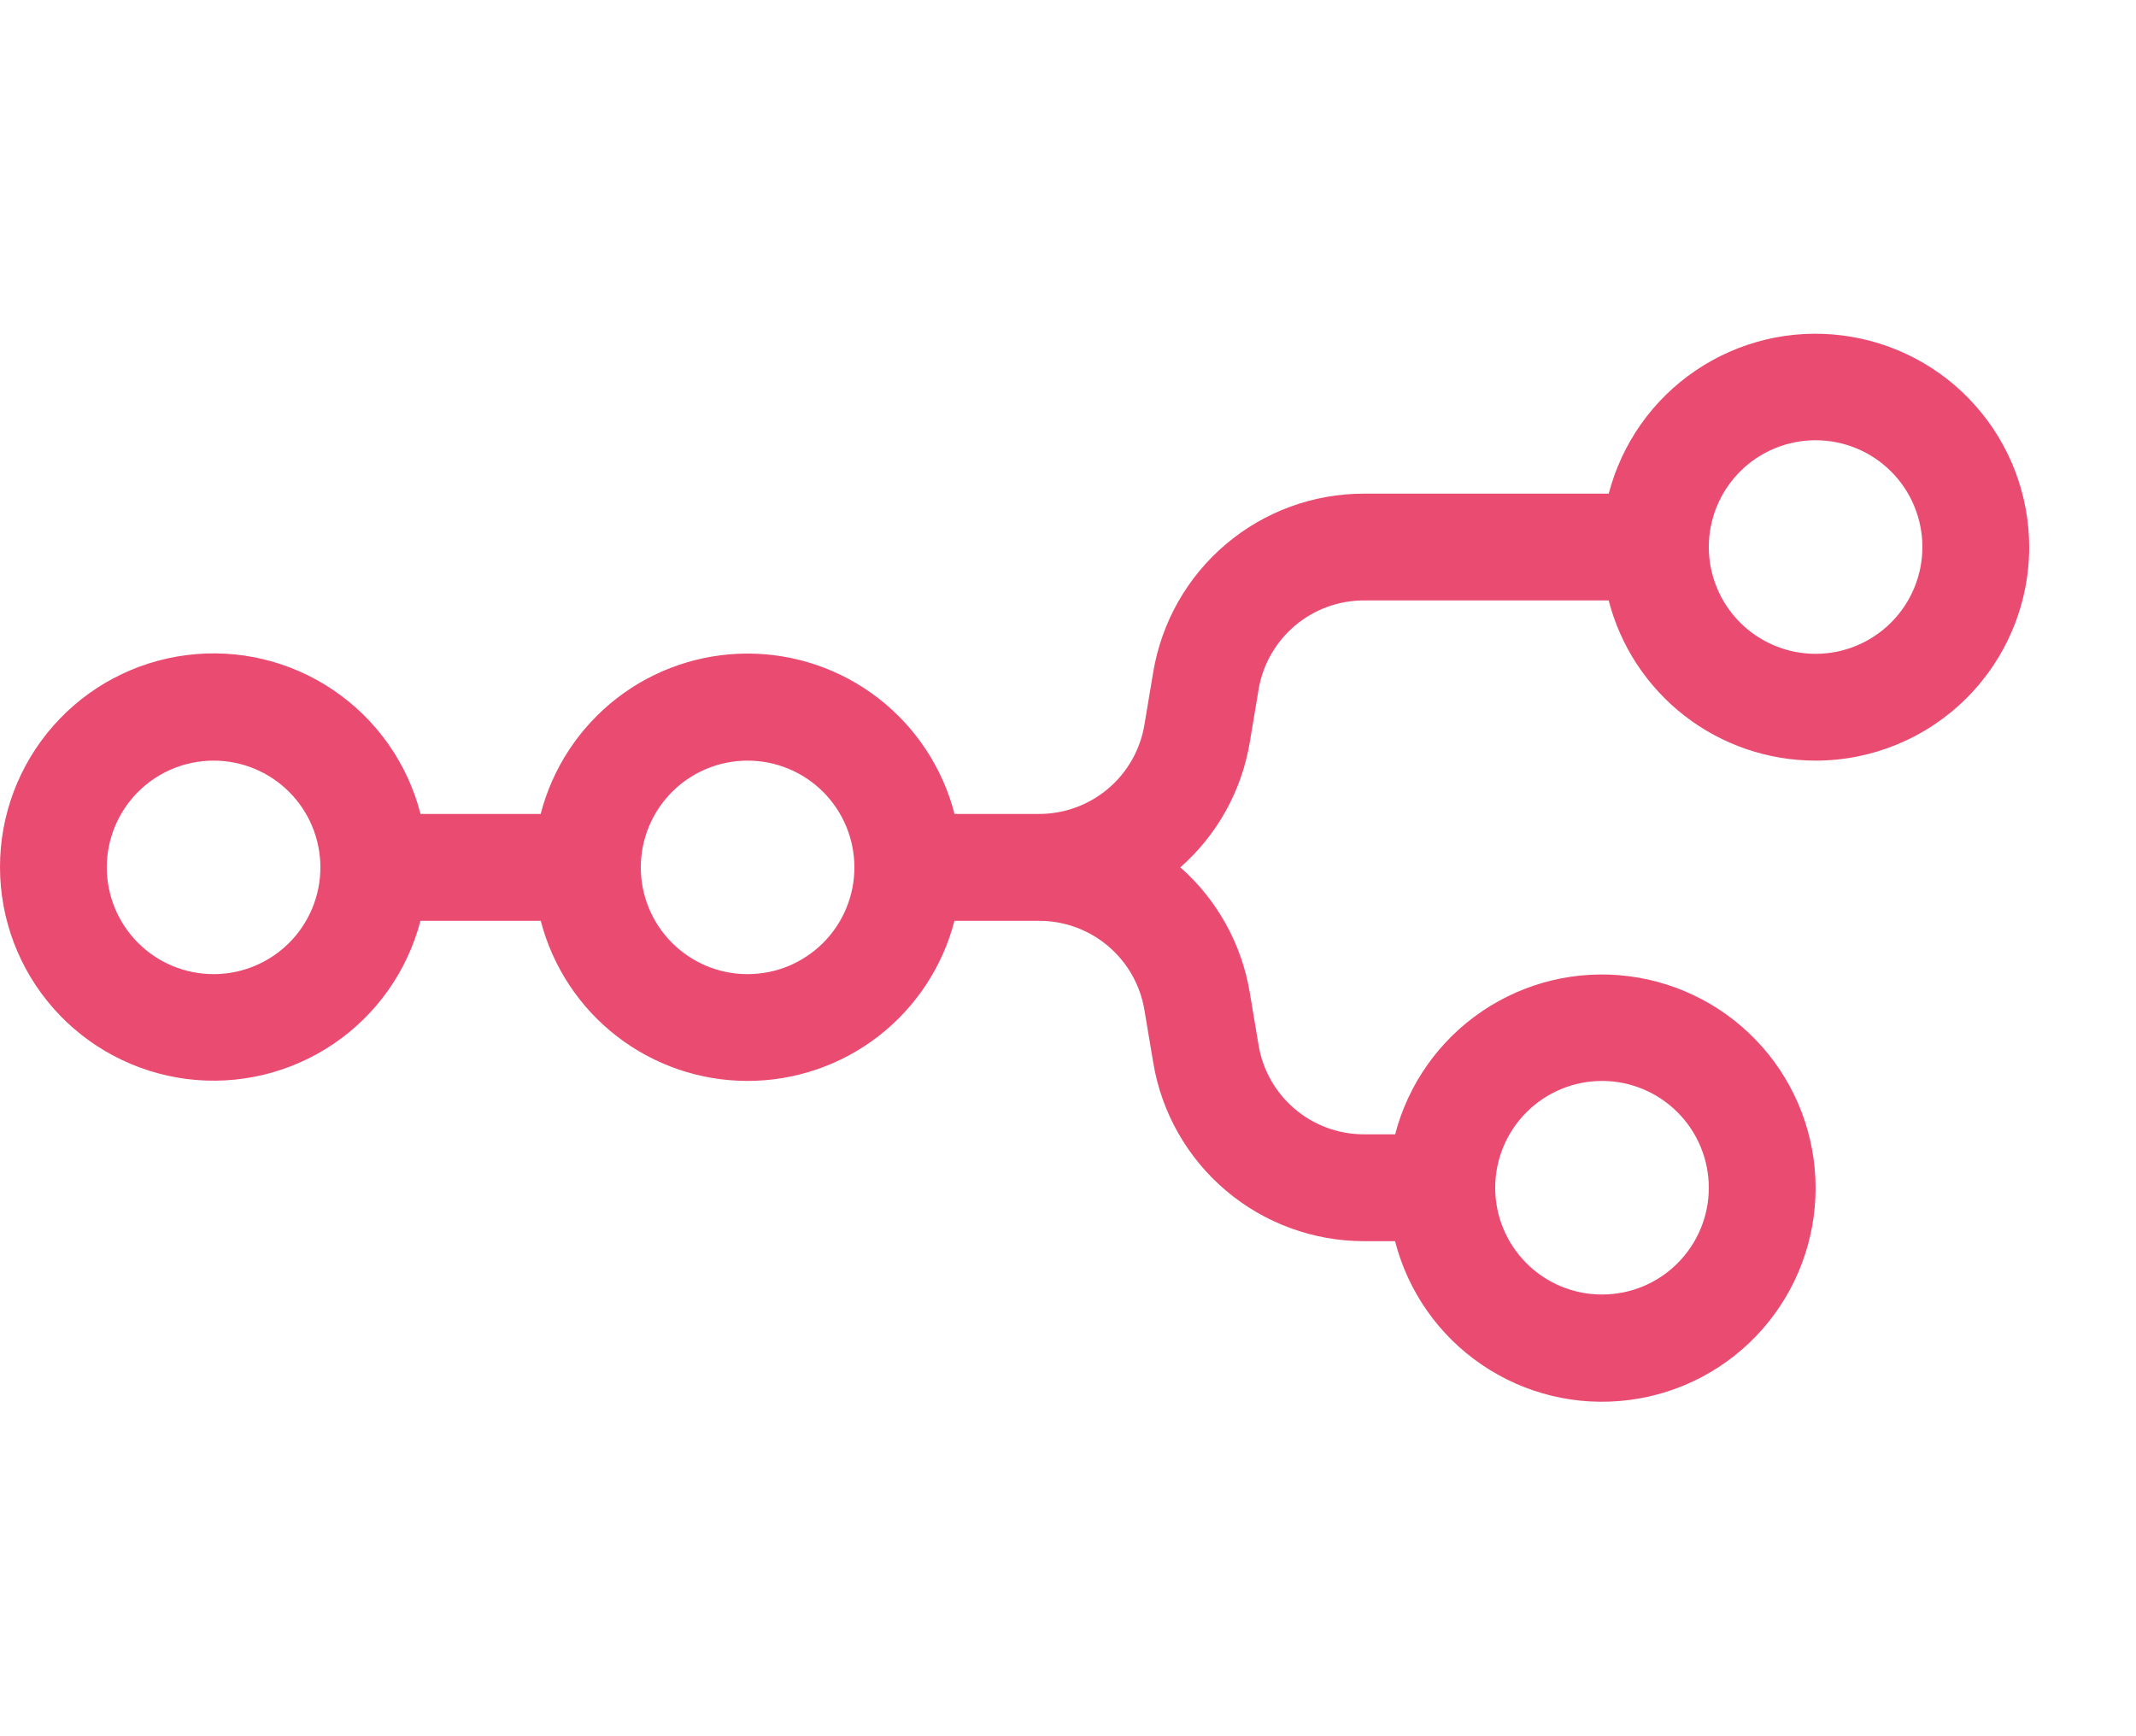
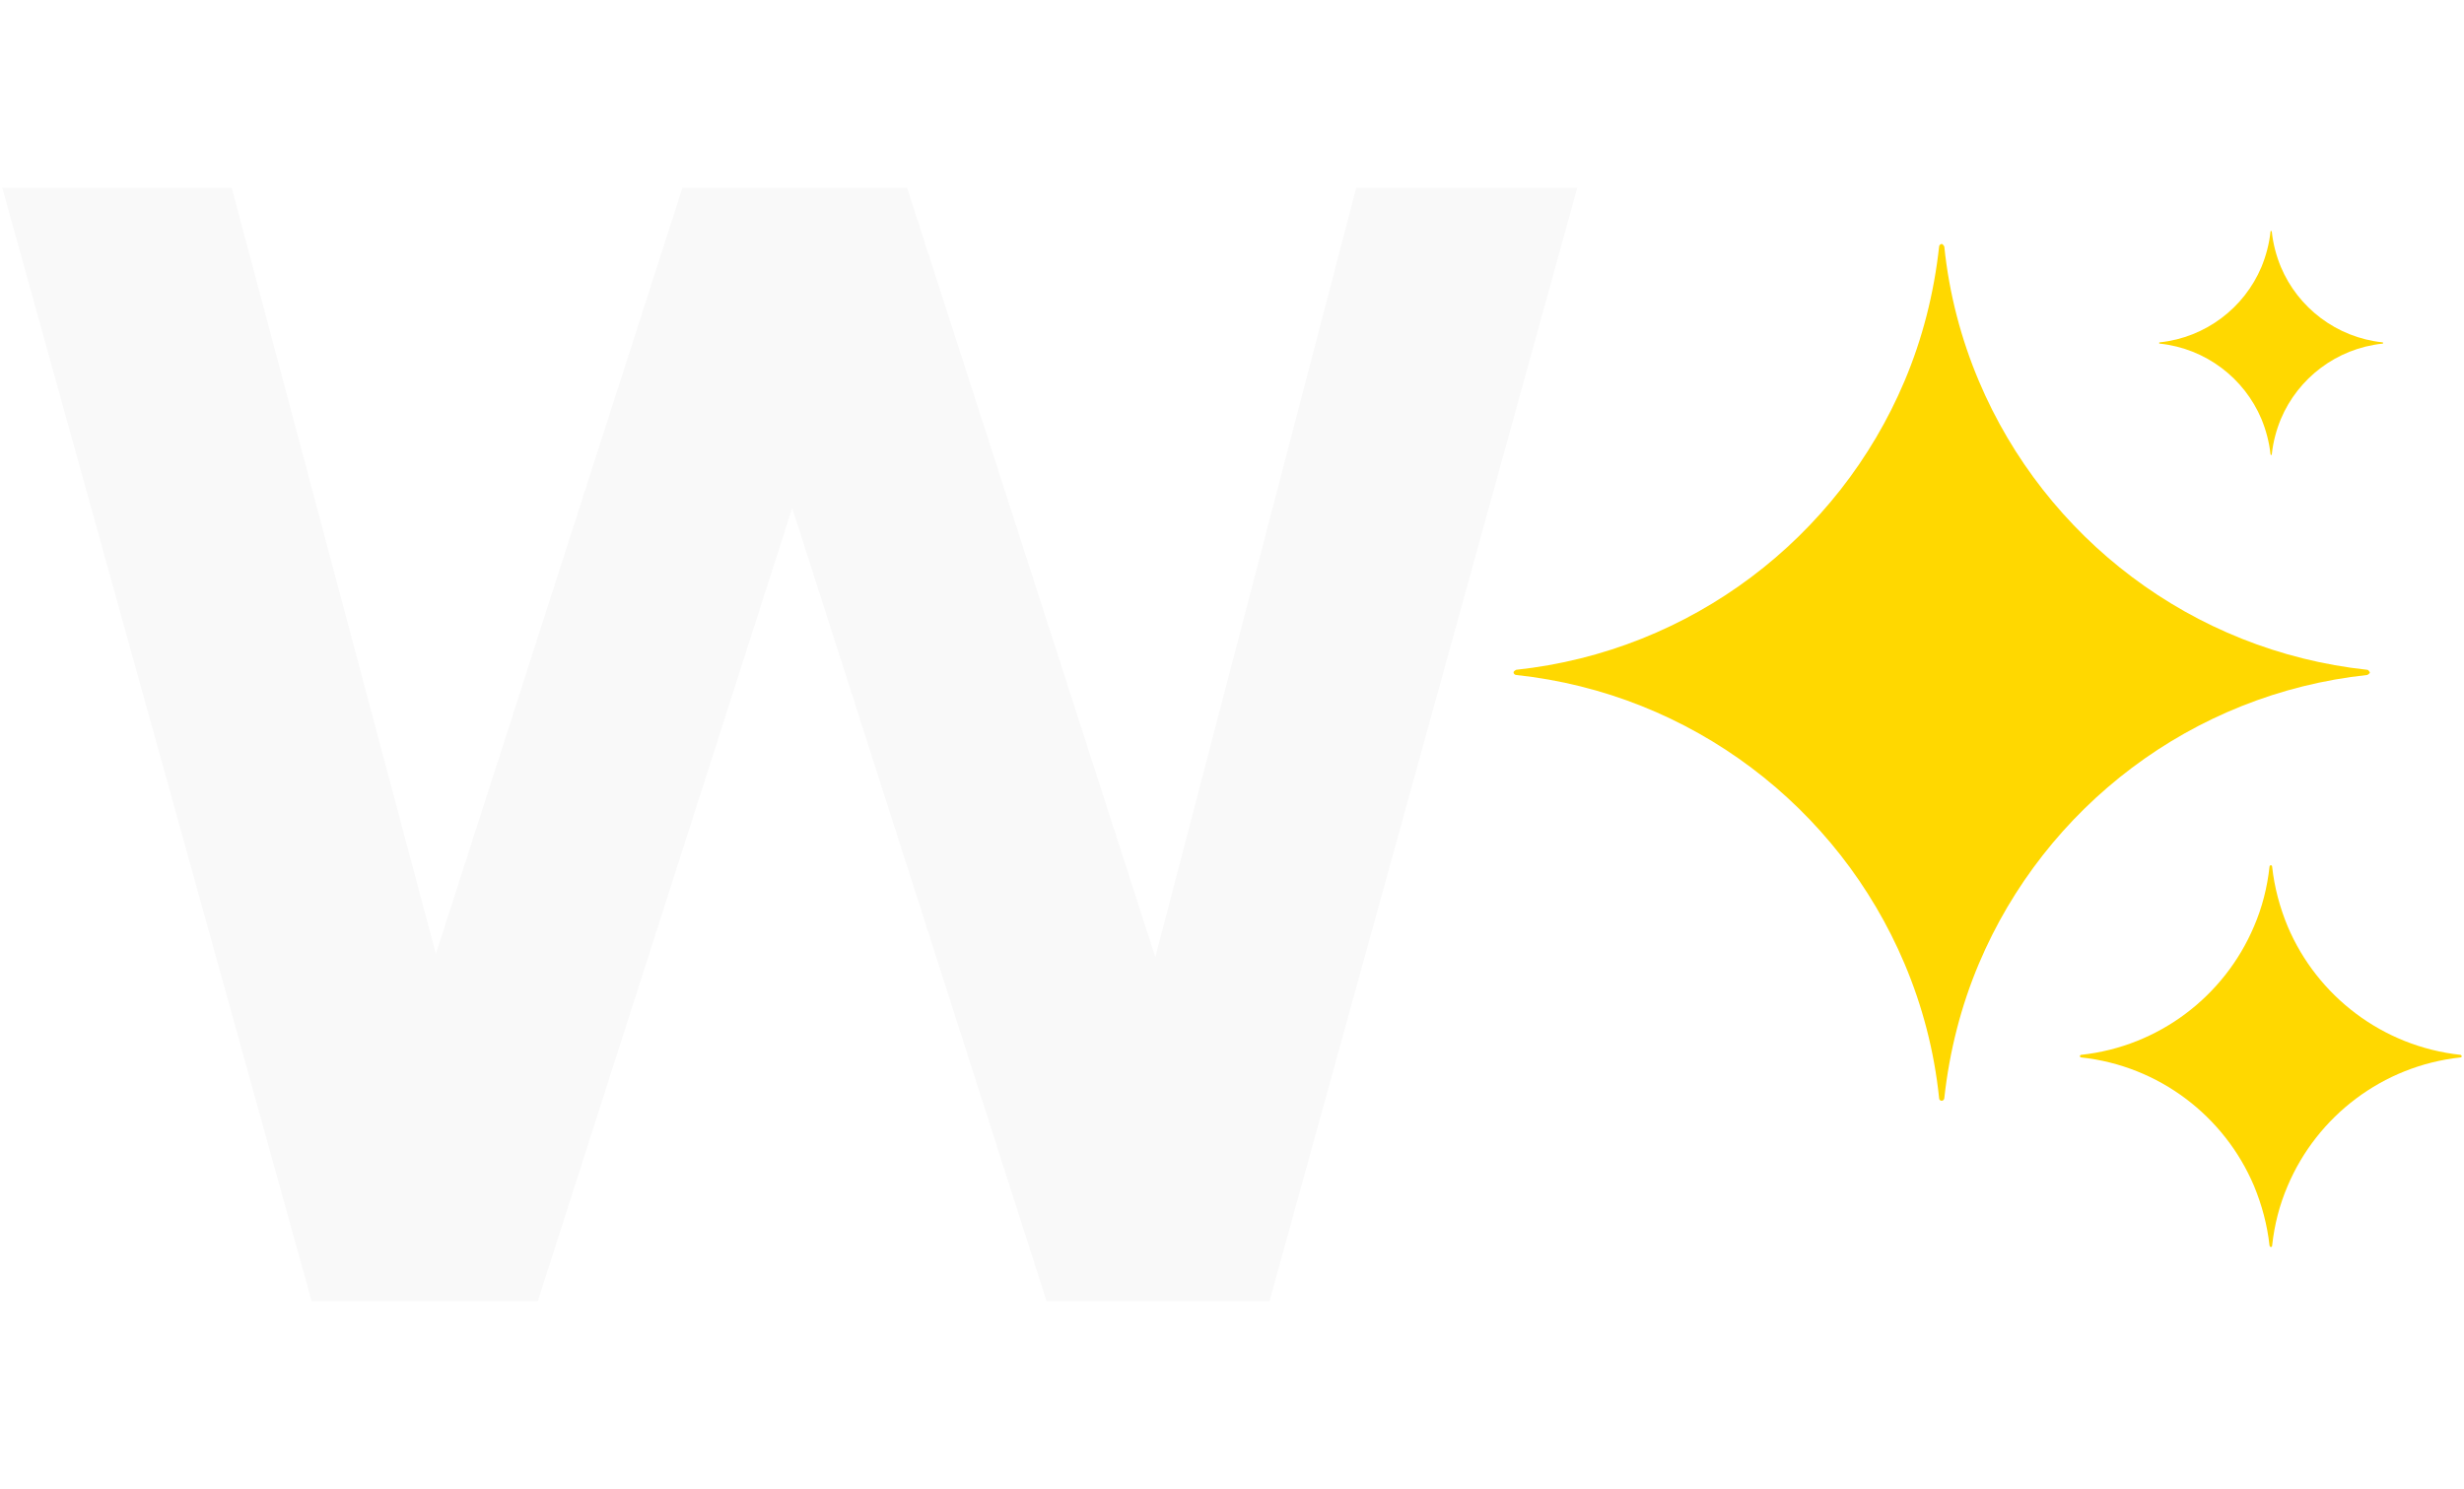
- <svg xmlns="http://www.w3.org/2000/svg" width="32" height="26" viewBox="0 0 32 26" fill="none">
-   <path fill-rule="evenodd" clip-rule="evenodd" d="M27.2 11.396C26.49 11.396 25.801 11.16 25.239 10.726C24.678 10.291 24.277 9.683 24.1 8.996H20.433C20.054 8.996 19.688 9.13 19.399 9.375C19.11 9.62 18.917 9.959 18.855 10.332L18.723 11.123C18.602 11.848 18.235 12.509 17.683 12.995C18.235 13.482 18.602 14.144 18.723 14.87L18.855 15.659C18.917 16.032 19.11 16.372 19.399 16.616C19.688 16.861 20.054 16.995 20.433 16.995H20.901C21.097 16.242 21.56 15.586 22.205 15.15C22.849 14.714 23.63 14.527 24.402 14.626C25.174 14.724 25.884 15.1 26.399 15.683C26.914 16.266 27.199 17.017 27.2 17.796C27.201 18.576 26.918 19.329 26.403 19.915C25.888 20.501 25.177 20.878 24.403 20.976C23.629 21.075 22.846 20.887 22.201 20.448C21.556 20.01 21.093 19.351 20.9 18.596H20.433C19.676 18.595 18.943 18.327 18.365 17.837C17.787 17.347 17.401 16.669 17.277 15.921L17.145 15.133C17.083 14.759 16.89 14.42 16.601 14.175C16.312 13.93 15.946 13.796 15.567 13.796H14.299C14.121 14.482 13.721 15.091 13.16 15.525C12.599 15.959 11.909 16.195 11.2 16.195C10.491 16.195 9.801 15.959 9.24 15.525C8.679 15.091 8.279 14.482 8.101 13.796H6.299C6.103 14.549 5.64 15.205 4.995 15.641C4.351 16.077 3.57 16.264 2.798 16.166C2.026 16.067 1.316 15.692 0.801 15.108C0.286 14.525 0.001 13.774 6.20563e-06 12.995C-0.002 12.216 0.282 11.462 0.797 10.876C1.312 10.29 2.023 9.913 2.797 9.815C3.571 9.716 4.354 9.904 4.999 10.343C5.644 10.781 6.107 11.44 6.3 12.195H8.1C8.277 11.508 8.678 10.899 9.239 10.463C9.8 10.028 10.49 9.792 11.2 9.792C11.91 9.792 12.6 10.028 13.161 10.463C13.722 10.899 14.123 11.508 14.3 12.195H15.567C15.946 12.195 16.312 12.061 16.601 11.816C16.89 11.572 17.083 11.232 17.145 10.858L17.277 10.069C17.402 9.322 17.787 8.643 18.365 8.154C18.943 7.664 19.676 7.396 20.433 7.396H24.101C24.297 6.642 24.76 5.986 25.405 5.55C26.049 5.114 26.83 4.927 27.602 5.026C28.374 5.124 29.084 5.499 29.599 6.083C30.114 6.666 30.399 7.417 30.4 8.196C30.4 9.044 30.063 9.858 29.463 10.458C28.863 11.058 28.049 11.396 27.2 11.396ZM27.2 9.796C27.624 9.796 28.031 9.627 28.331 9.327C28.631 9.027 28.8 8.62 28.8 8.196C28.8 7.771 28.631 7.364 28.331 7.064C28.031 6.764 27.624 6.596 27.2 6.596C26.776 6.596 26.369 6.764 26.069 7.064C25.769 7.364 25.6 7.771 25.6 8.196C25.6 8.62 25.769 9.027 26.069 9.327C26.369 9.627 26.776 9.796 27.2 9.796ZM3.2 14.595C3.624 14.595 4.031 14.427 4.331 14.127C4.631 13.827 4.8 13.42 4.8 12.995C4.8 12.571 4.631 12.164 4.331 11.864C4.031 11.564 3.624 11.396 3.2 11.396C2.776 11.396 2.369 11.564 2.069 11.864C1.769 12.164 1.6 12.571 1.6 12.995C1.6 13.42 1.769 13.827 2.069 14.127C2.369 14.427 2.776 14.595 3.2 14.595ZM12.8 12.995C12.8 13.206 12.759 13.414 12.678 13.608C12.598 13.802 12.48 13.978 12.331 14.127C12.183 14.275 12.006 14.393 11.812 14.474C11.618 14.554 11.41 14.595 11.2 14.595C10.99 14.595 10.782 14.554 10.588 14.474C10.394 14.393 10.217 14.275 10.069 14.127C9.92 13.978 9.802 13.802 9.722 13.608C9.641 13.414 9.6 13.206 9.6 12.995C9.6 12.571 9.769 12.164 10.069 11.864C10.369 11.564 10.776 11.396 11.2 11.396C11.624 11.396 12.031 11.564 12.331 11.864C12.631 12.164 12.8 12.571 12.8 12.995ZM25.6 17.796C25.6 18.006 25.559 18.214 25.478 18.408C25.398 18.602 25.28 18.778 25.131 18.927C24.983 19.076 24.806 19.193 24.612 19.274C24.418 19.354 24.21 19.395 24 19.395C23.79 19.395 23.582 19.354 23.388 19.274C23.194 19.193 23.017 19.076 22.869 18.927C22.72 18.778 22.602 18.602 22.522 18.408C22.441 18.214 22.4 18.006 22.4 17.796C22.4 17.371 22.569 16.964 22.869 16.664C23.169 16.364 23.576 16.195 24 16.195C24.424 16.195 24.831 16.364 25.131 16.664C25.431 16.964 25.6 17.371 25.6 17.796Z" fill="#EA4B71" />
+ <svg xmlns="http://www.w3.org/2000/svg" width="48" height="29" viewBox="0 0 76 46" fill="none">
+   <path d="M41.83 5.8H48.67L39.16 40.21H32.27L24.41 15.7L16.55 40.21H9.56L0 5.8H7.09L13.4 29.48L21.02 5.8H27.96L35.63 29.58L41.84 5.8H41.83Z" fill="#F9F9F9" />
+   <path d="M73.16 20.78C73.16 20.78 73.12 20.7 73.08 20.7C67.66 20.12 63.12 16.61 61.08 11.78C60.53 10.48 60.16 9.08 60.01 7.62C60.01 7.62 59.97 7.54 59.93 7.54C59.89 7.54 59.85 7.58 59.85 7.62C59.69 9.08 59.33 10.48 58.78 11.78C56.74 16.61 52.2 20.12 46.78 20.7C46.78 20.7 46.7 20.74 46.7 20.78C46.7 20.82 46.74 20.86 46.78 20.86C52.2 21.44 56.74 24.95 58.78 29.78C59.33 31.08 59.7 32.48 59.85 33.94C59.85 33.99 59.89 34.02 59.93 34.02C59.97 34.02 60.01 33.98 60.01 33.94C60.17 32.48 60.53 31.08 61.08 29.78C63.12 24.95 67.66 21.44 73.08 20.86C73.08 20.86 73.16 20.82 73.16 20.78Z" fill="#FFD800" />
+   <path d="M73.57 10.6C73.57 10.6 73.57 10.58 73.55 10.58C72.13 10.43 70.94 9.51 70.41 8.25C70.27 7.91 70.17 7.54 70.13 7.16C70.13 7.15 70.13 7.14 70.11 7.14C70.09 7.14 70.09 7.14 70.09 7.16C70.05 7.54 69.95 7.91 69.81 8.25C69.28 9.51 68.09 10.43 66.67 10.58C66.66 10.58 66.65 10.58 66.65 10.6C66.65 10.62 66.65 10.62 66.67 10.62C68.09 10.77 69.28 11.69 69.81 12.95C69.95 13.29 70.05 13.66 70.09 14.04C70.09 14.04 70.09 14.06 70.11 14.06C70.13 14.06 70.13 14.06 70.13 14.04C70.17 13.66 70.27 13.29 70.41 12.95C70.94 11.69 72.13 10.77 73.55 10.62C73.56 10.62 73.57 10.62 73.57 10.6Z" fill="#FFD800" />
+   <path d="M76 32.64C76 32.64 75.98 32.6 75.96 32.6C73.55 32.34 71.53 30.78 70.62 28.63C70.38 28.05 70.21 27.43 70.14 26.78C70.14 26.76 70.12 26.74 70.1 26.74C70.08 26.74 70.06 26.76 70.06 26.78C69.99 27.43 69.83 28.05 69.58 28.63C68.67 30.78 66.65 32.34 64.24 32.6C64.22 32.6 64.2 32.62 64.2 32.64C64.2 32.66 64.22 32.68 64.24 32.68C66.65 32.94 68.67 34.5 69.58 36.65C69.82 37.23 69.99 37.85 70.06 38.5C70.06 38.5 70.08 38.54 70.1 38.54C70.12 38.54 70.14 38.52 70.14 38.5C70.21 37.85 70.37 37.23 70.62 36.65C71.53 34.5 73.55 32.94 75.96 32.68C75.98 32.68 76 32.66 76 32.64Z" fill="#FFD800" />
</svg>
